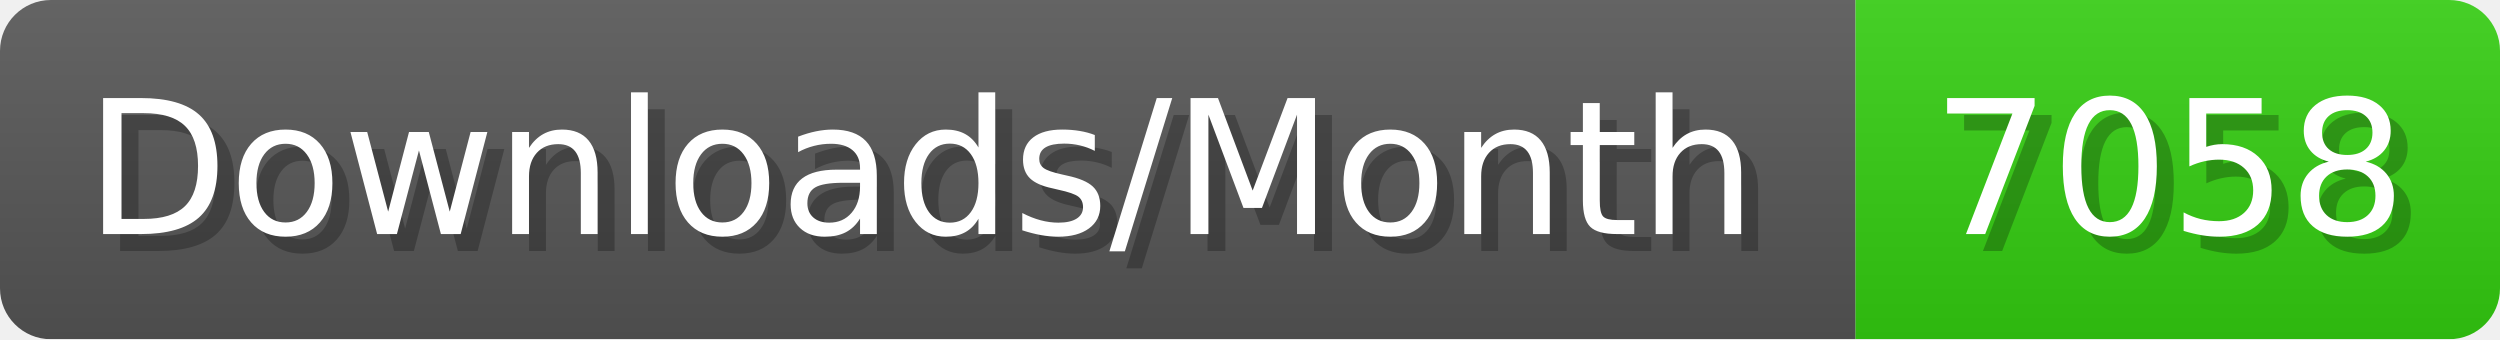
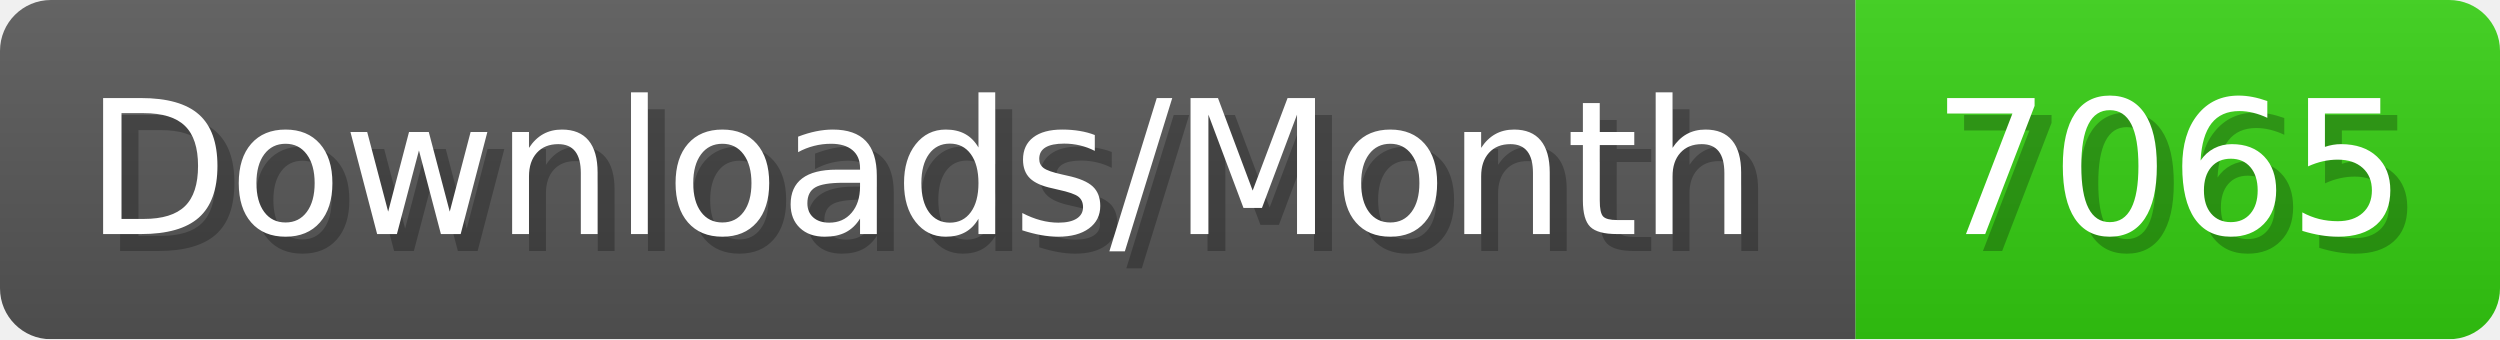
- <svg xmlns="http://www.w3.org/2000/svg" width="147.4" height="20" viewBox="0 0 1474 200" role="img" aria-label="Downloads/Month: 7058">
+ <svg xmlns="http://www.w3.org/2000/svg" width="147.4" height="20" viewBox="0 0 1474 200" role="img" aria-label="Downloads/Month: 7065">
  <linearGradient id="YlXUI" x2="0" y2="100%">
    <stop offset="0" stop-opacity=".1" stop-color="#EEE" />
    <stop offset="1" stop-opacity=".1" />
  </linearGradient>
  <mask id="JHhop">
    <rect width="1474" height="200" rx="30" fill="#FFF" />
  </mask>
  <g mask="url(#JHhop)">
    <rect width="1094" height="200" fill="#555" />
    <rect width="380" height="200" fill="#3C1" x="1094" />
    <rect width="1474" height="200" fill="url(#YlXUI)" />
  </g>
  <g aria-hidden="true" fill="#fff" text-anchor="start" font-family="Verdana,DejaVu Sans,sans-serif" font-size="110">
    <text x="60" y="148" textLength="994" fill="#000" opacity="0.25">Downloads/Month</text>
    <text x="50" y="138" textLength="994">Downloads/Month</text>
-     <text x="1149" y="148" textLength="280" fill="#000" opacity="0.25">7058</text>
-     <text x="1139" y="138" textLength="280">7058</text>
+     <text x="1149" y="148" textLength="280" fill="#000" opacity="0.25">7065</text>
+     <text x="1139" y="138" textLength="280">7065</text>
  </g>
</svg>
